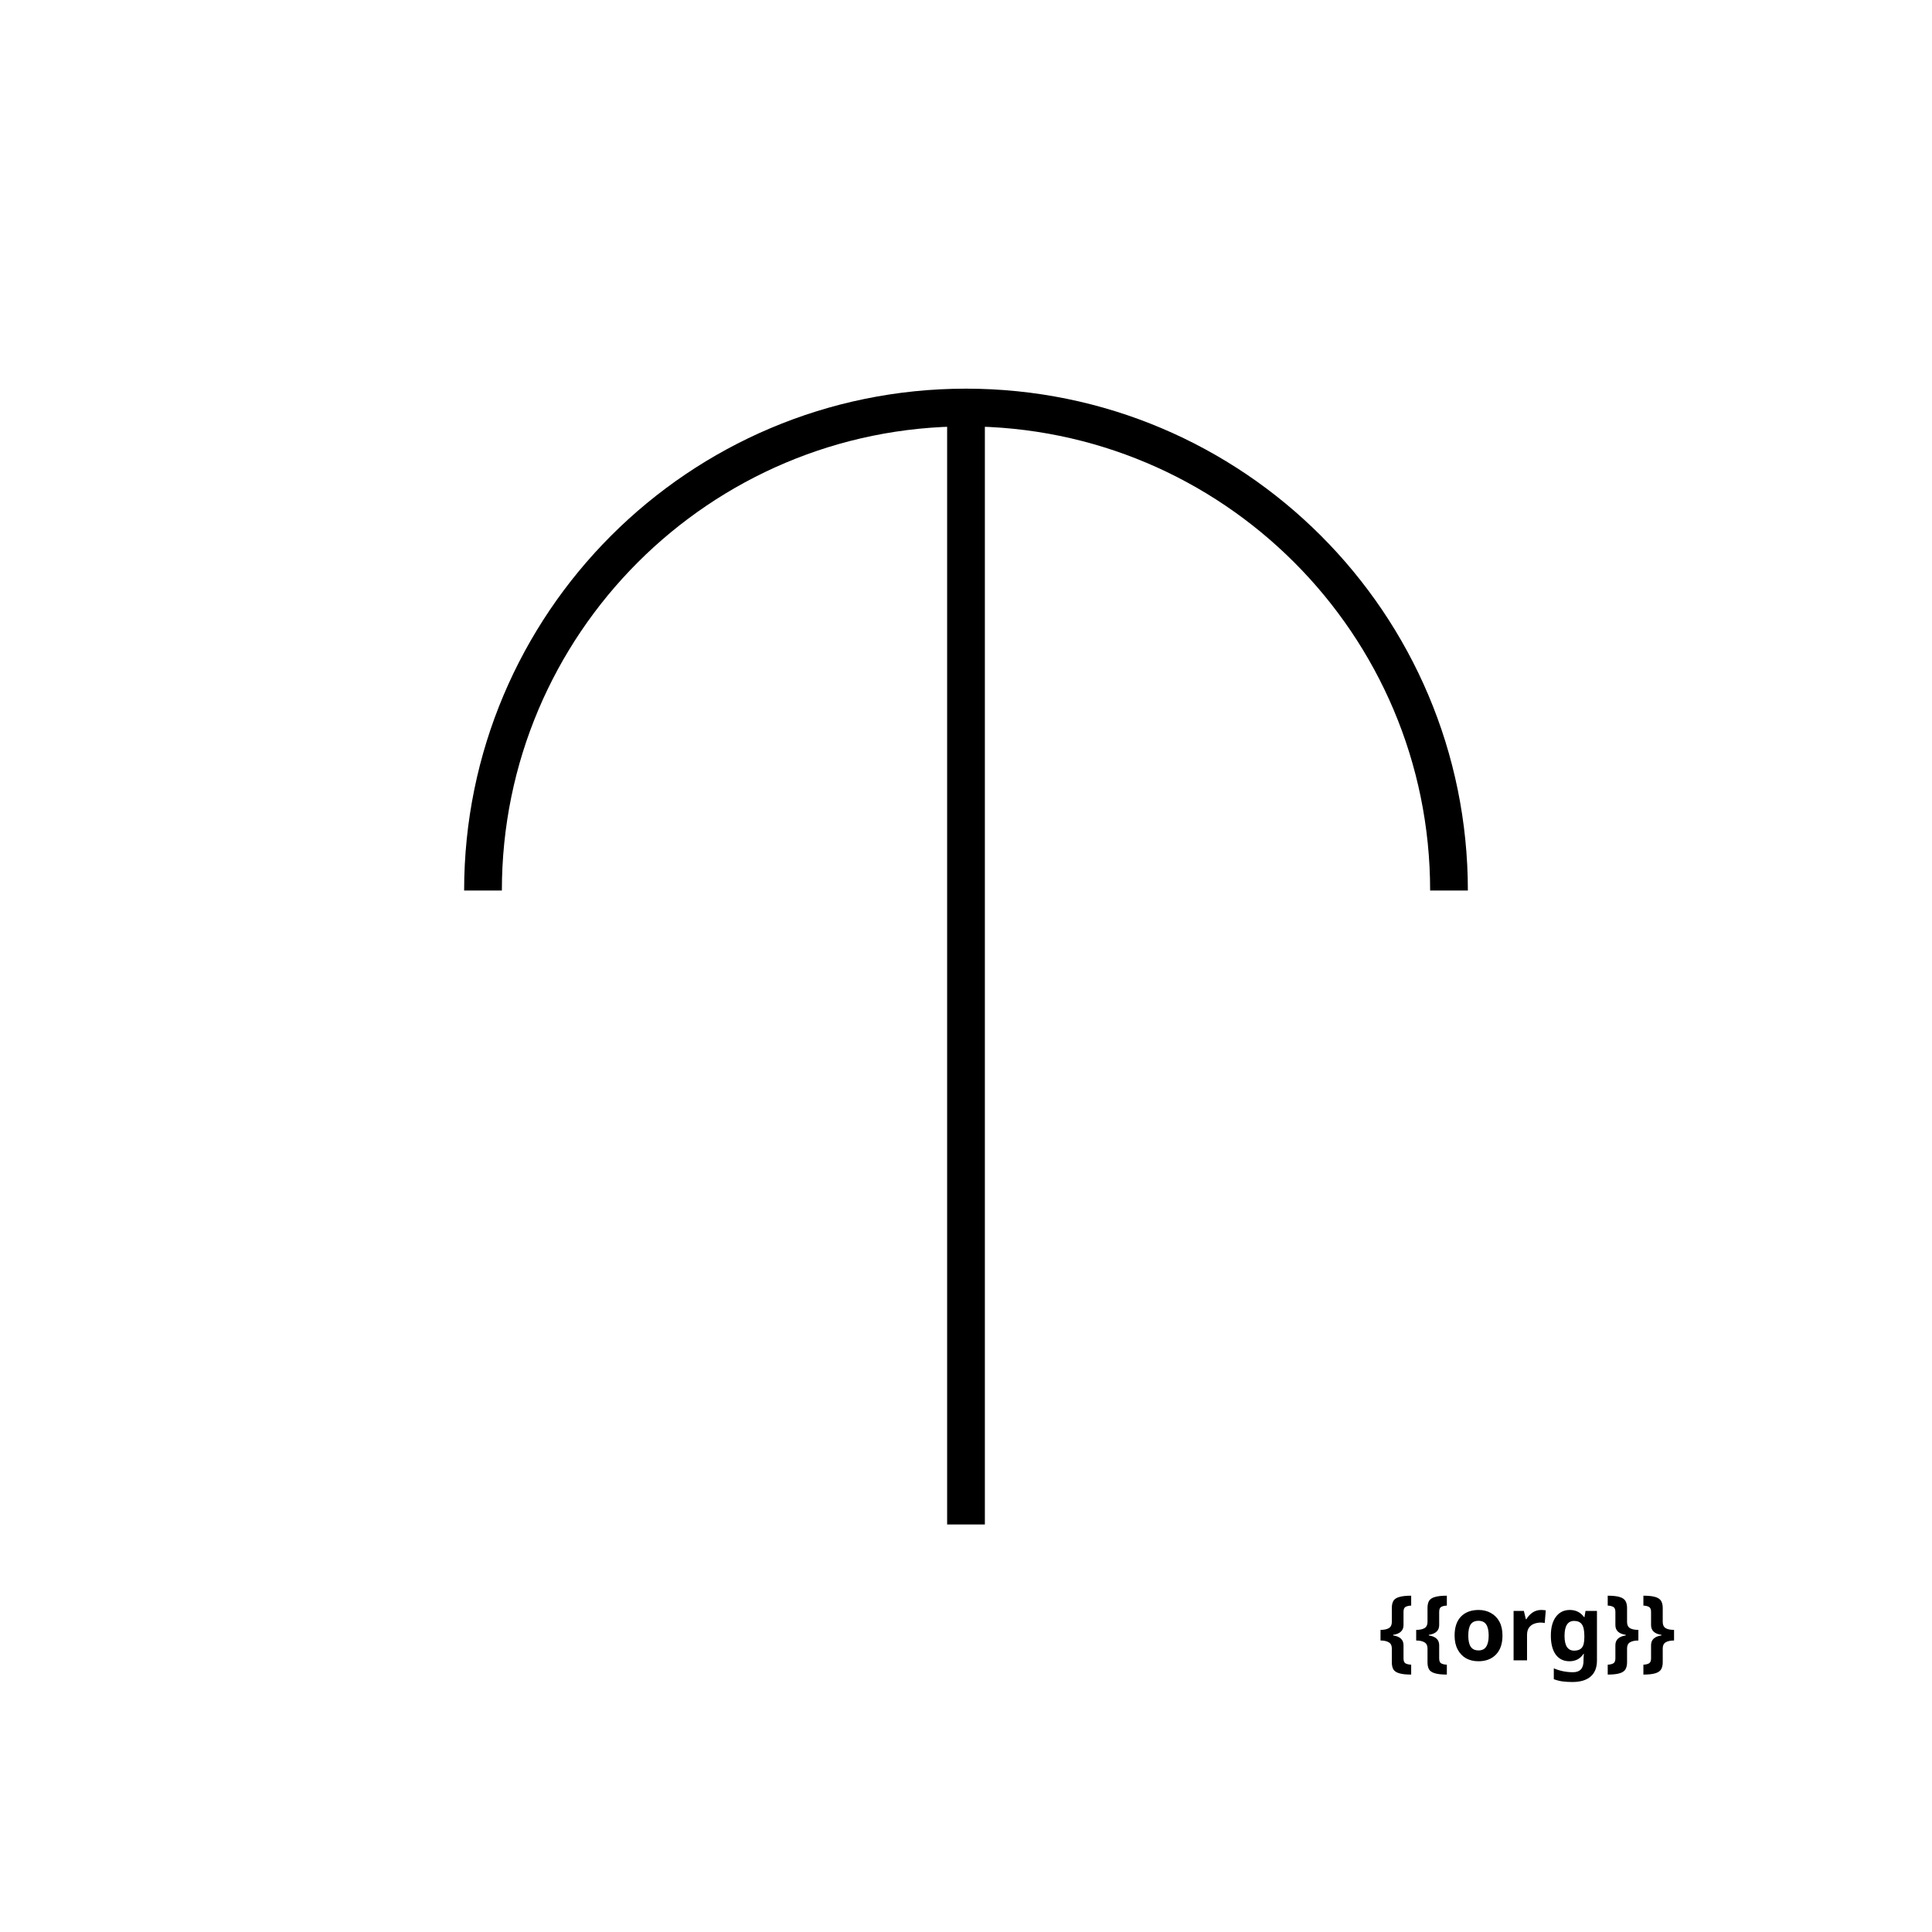
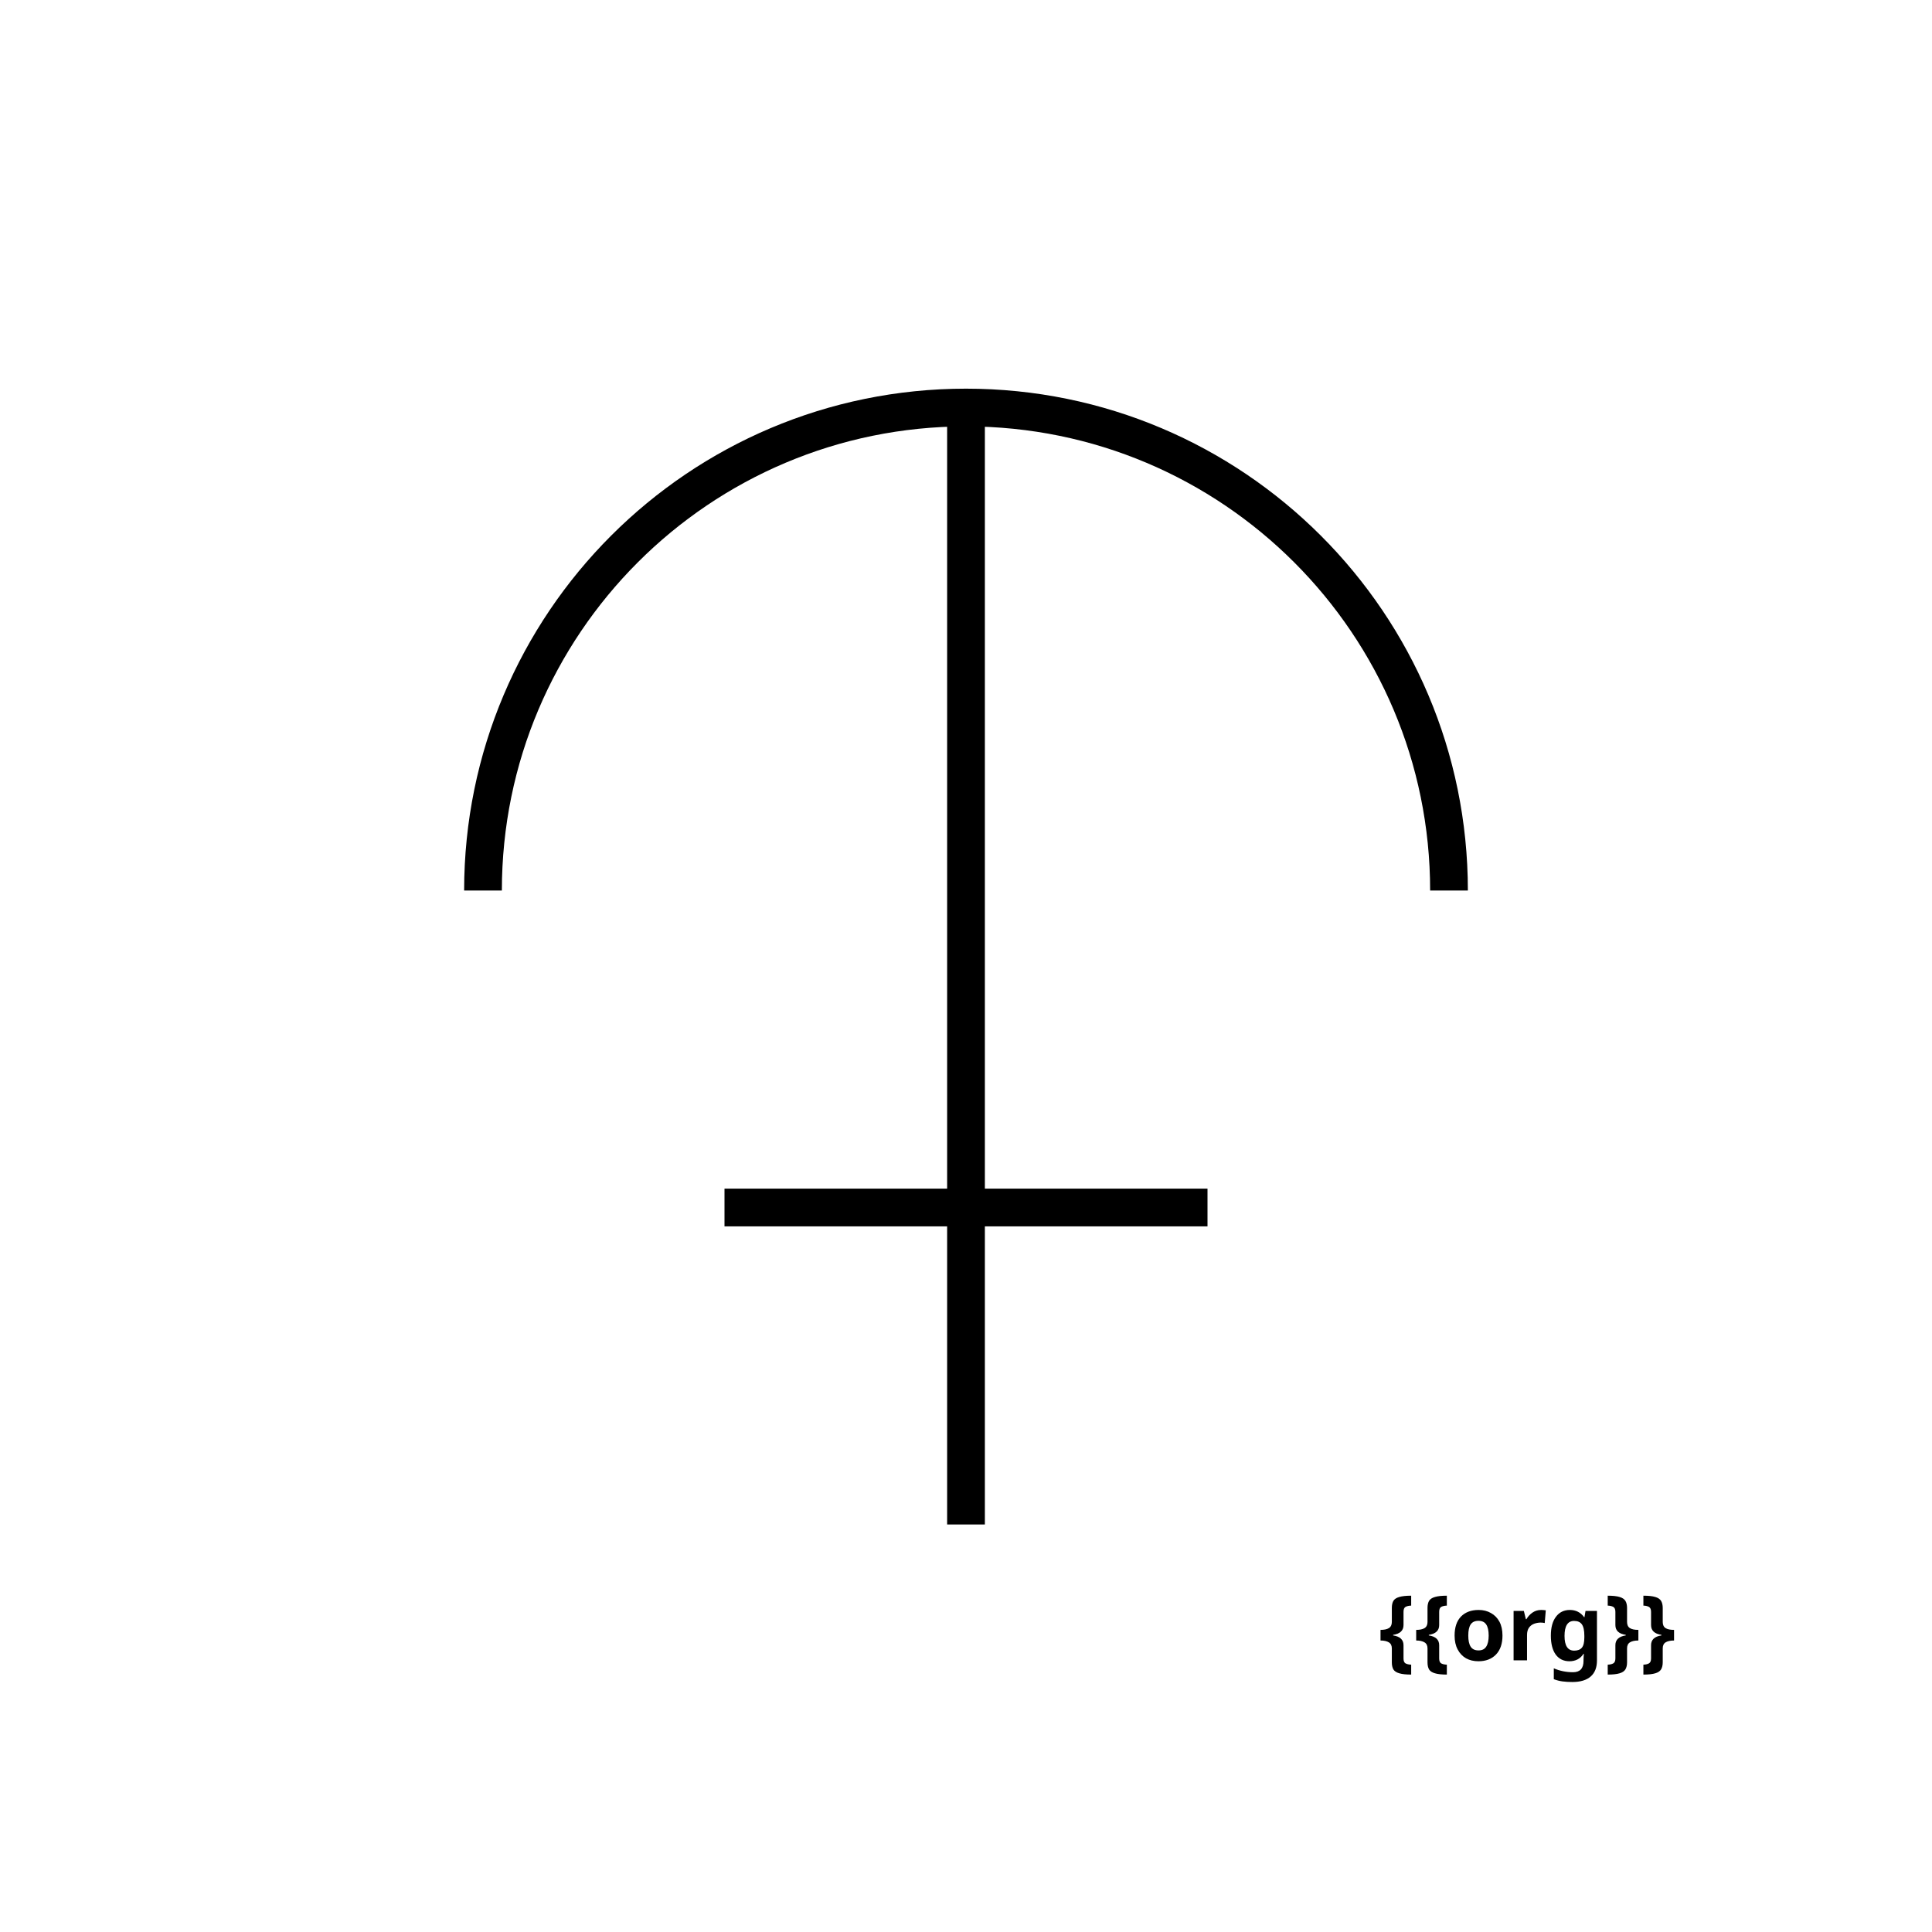
<svg xmlns="http://www.w3.org/2000/svg" version="1.1" width="256" height="256" viewbox="0 0 256 256">
  <path d="M128,54 l0,148 M64,118 A64,64 90 0 1 192,118" stroke="#000000" stroke-width="5" fill="none" />
-   <text style="font-family: 'Lubalin Graph', 'Roboto Slab'; font-weight: bold; text-anchor: end;" fill="#000000" x="222" y="220">{{org}}</text>
+ 	{{automotive
+ 	<path d="M96,160 L160,160" stroke="#000000" stroke-width="5" fill="none" />
+ 	automotive}}
+ 	<text style="font-family: 'Lubalin Graph', 'Roboto Slab'; font-weight: bold; text-anchor: end;" fill="#000000" x="222" y="220">{{org}}</text>
</svg>
